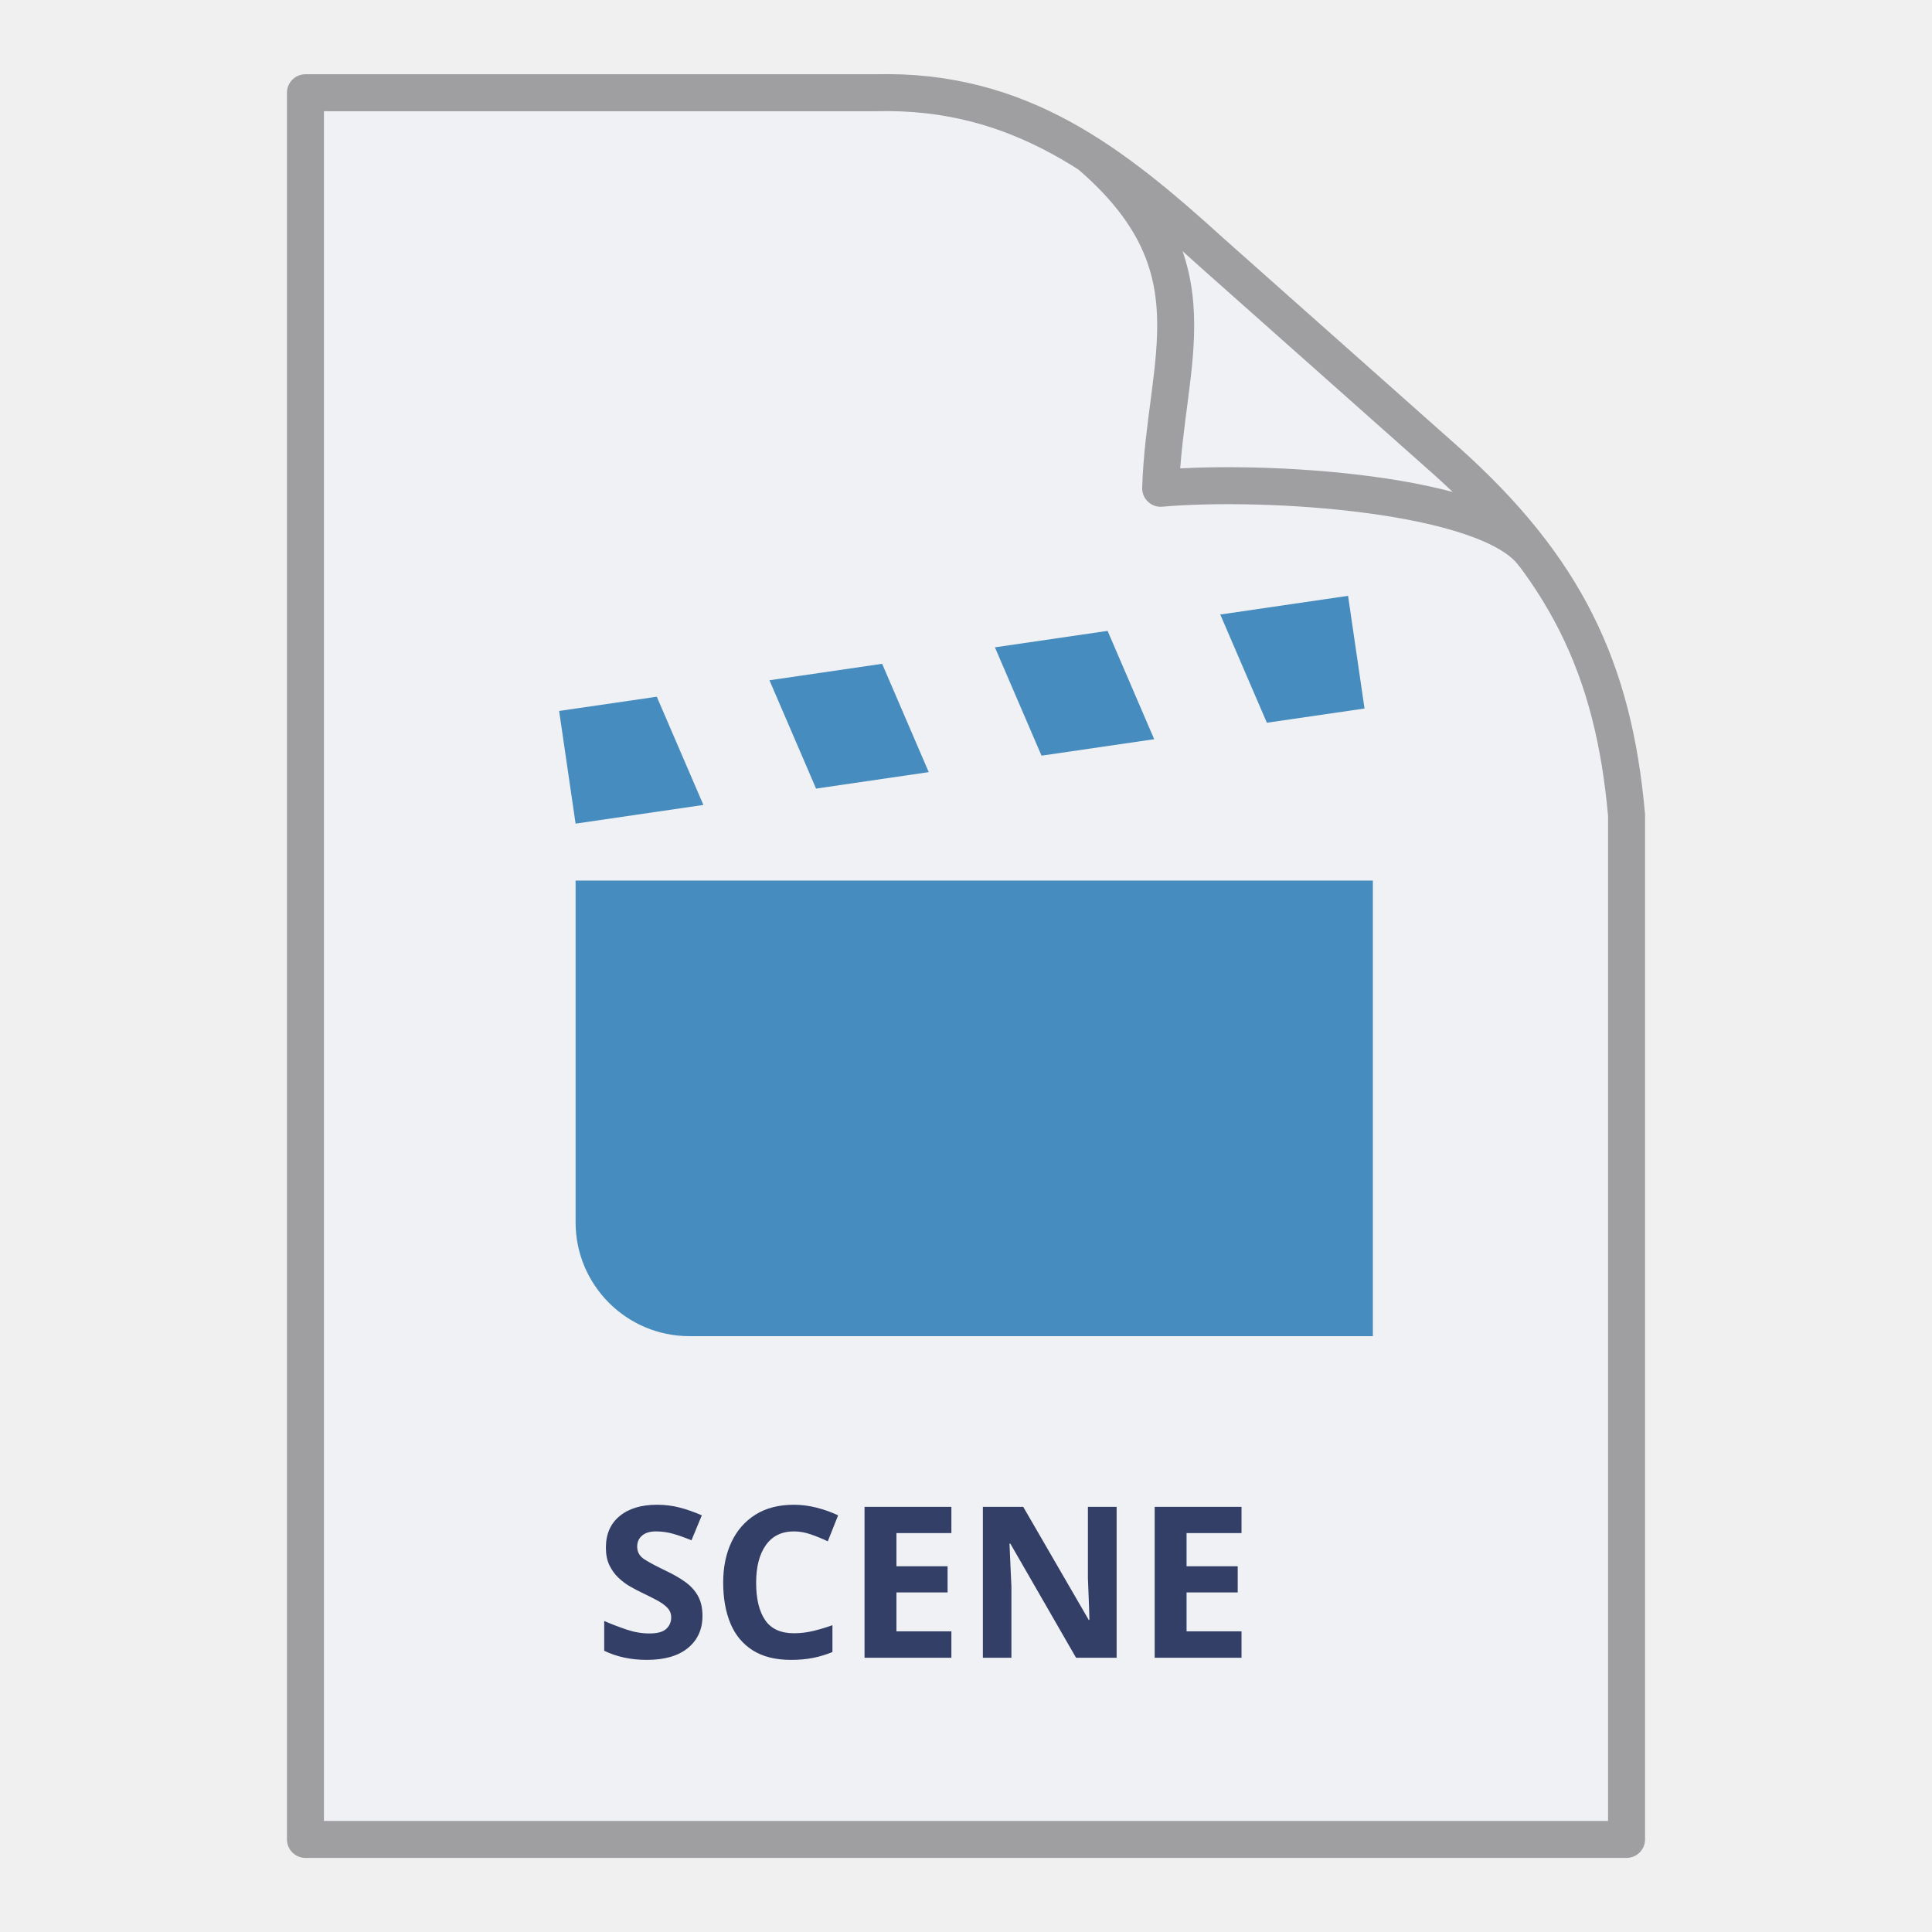
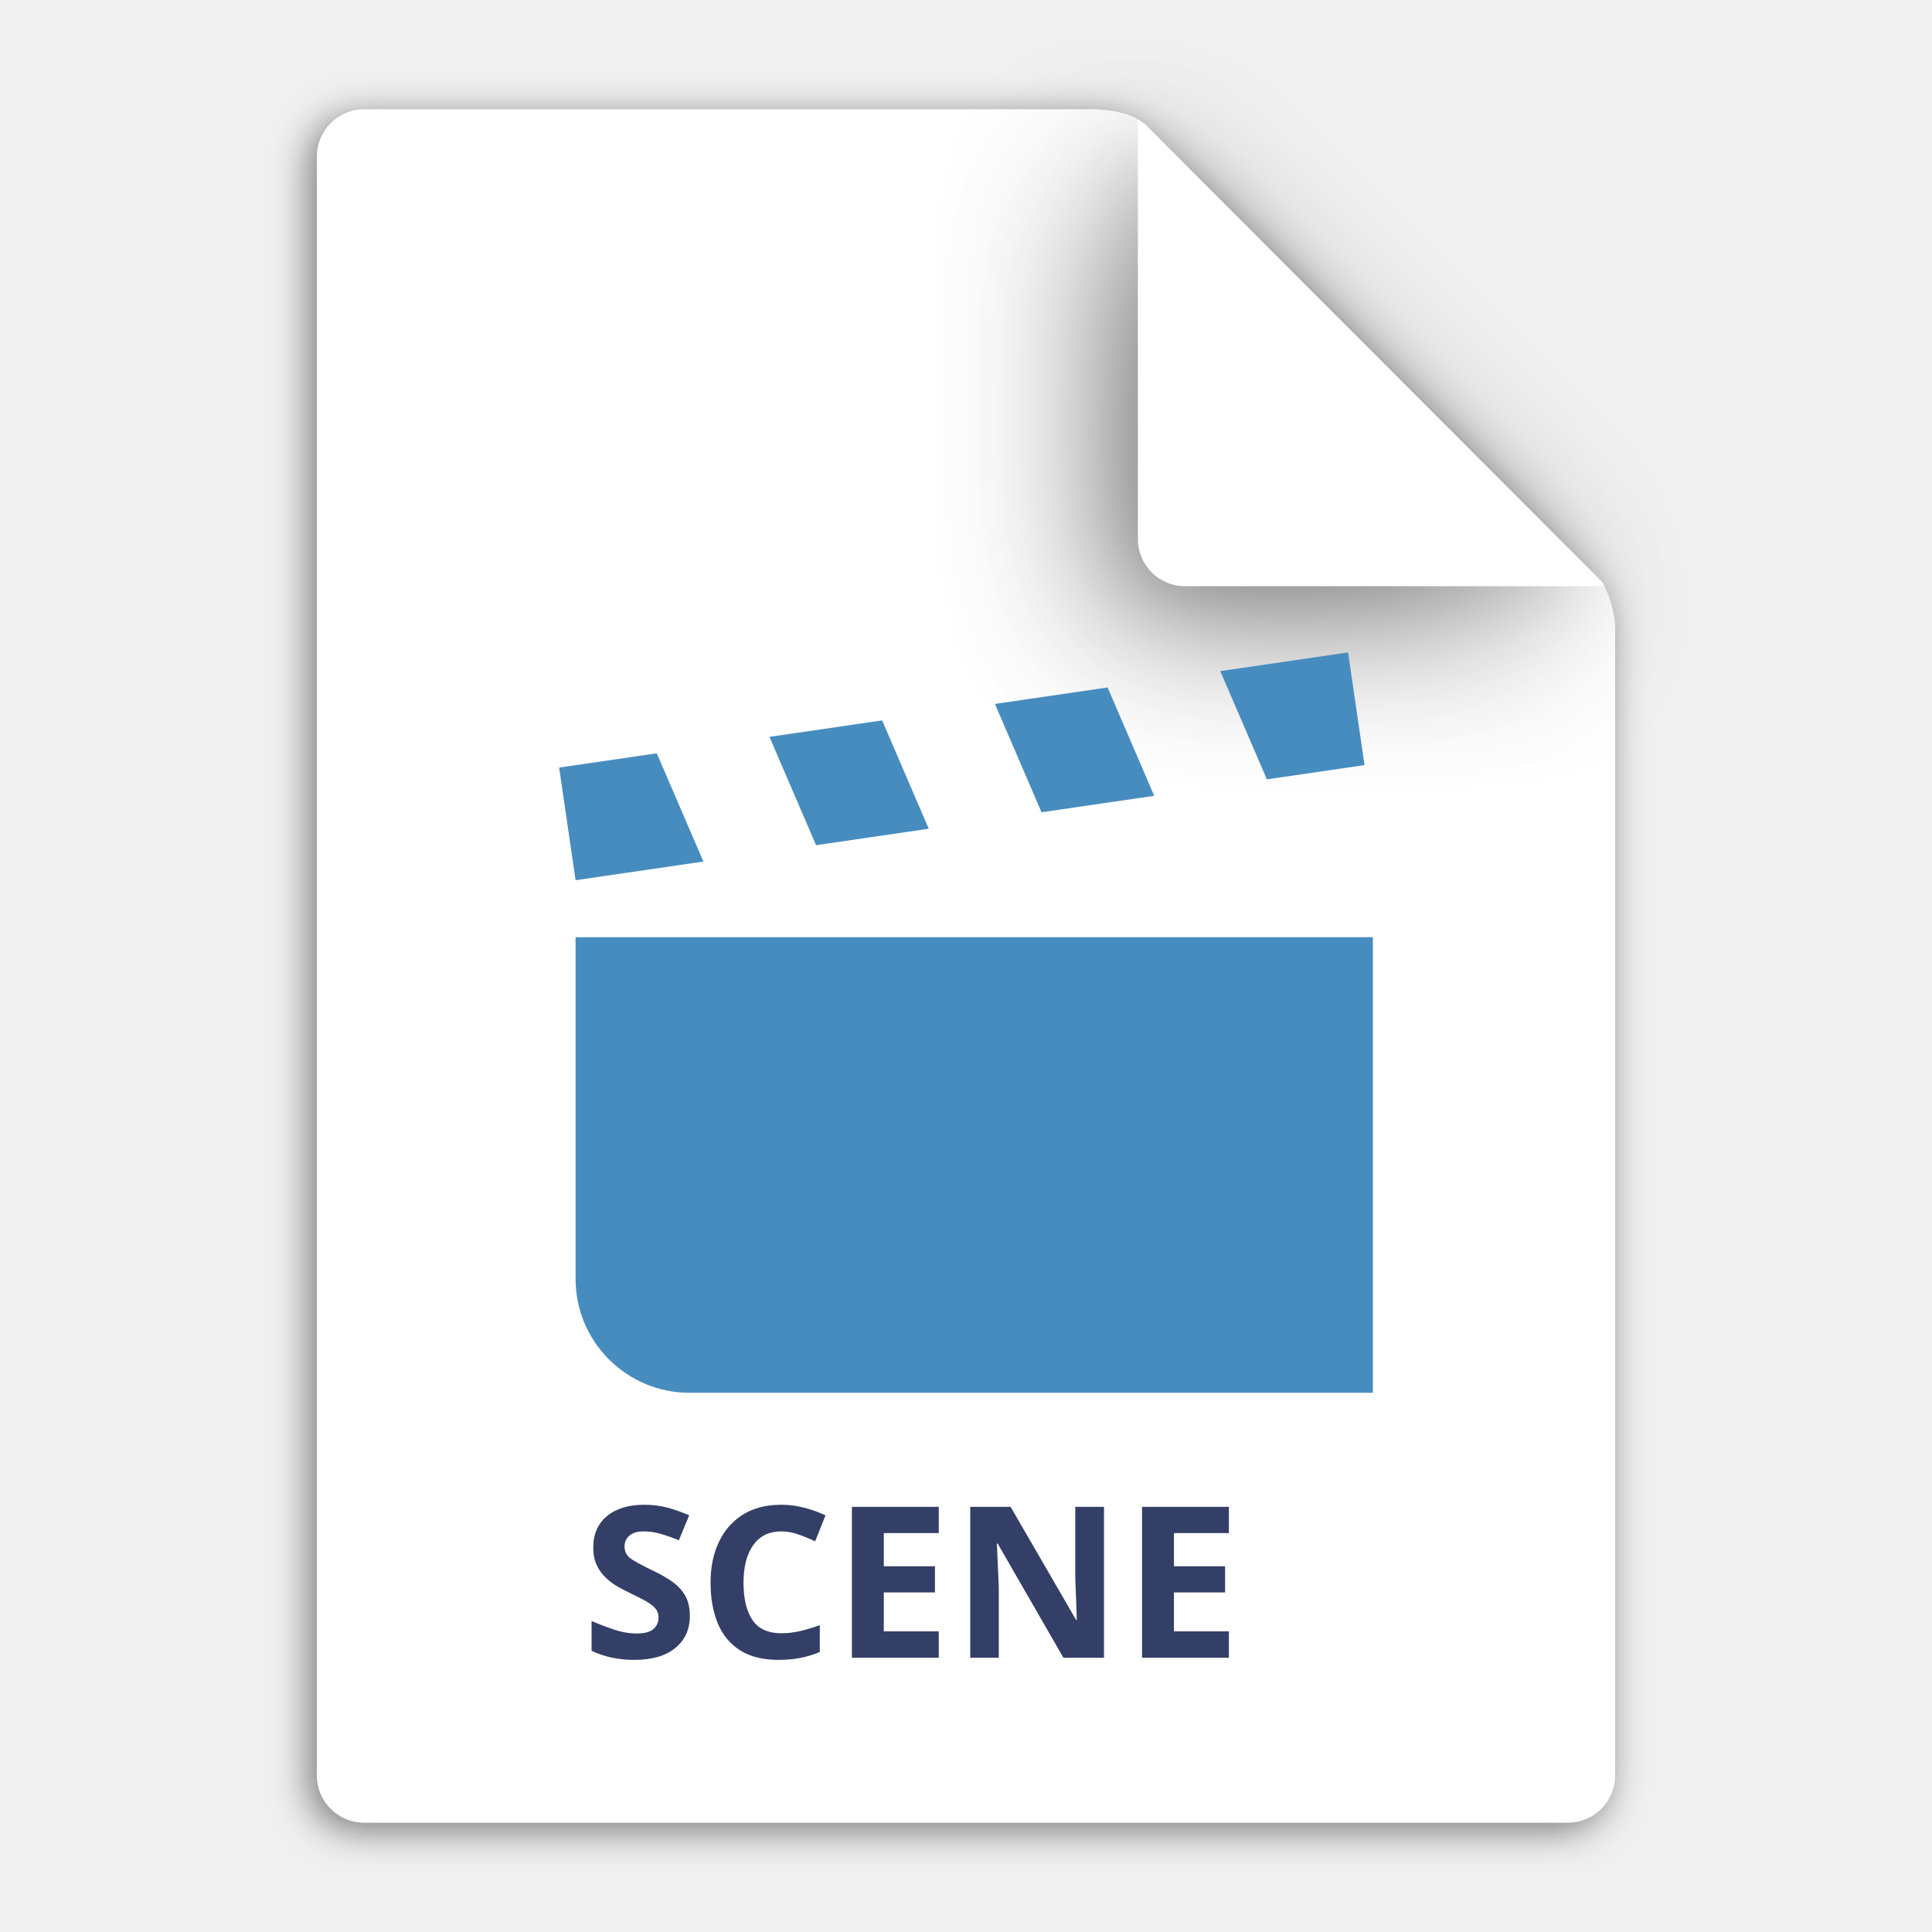
<svg xmlns="http://www.w3.org/2000/svg" width="1024" height="1024">
-   <path fill="#eff1f5" stroke="#9f9fa1" stroke-linecap="round" stroke-linejoin="round" stroke-width="19.603" d="m812.681 293.783c-23.575-32.542-141.93-39.864-197.505-34.983 2.17-68.048 31.457-117.655-37.966-177.025m-415.32-32.625h302.11c77.128-2.02 126.554 37.836 178.444 84.882l123.665 109.83c63.819 56.94 89.13 110.624 96 188.174v542.885h-700.219z" />
-   <text x="315.088" y="878.644" fill="#333f67" font-family="Montserrat" font-size="16" font-weight="800" letter-spacing="0" word-spacing="0">
-     <tspan x="315.088" y="878.644" font-size="112">SCENE</tspan>
+   <defs>
+     <filter id="a" width="1.076" height="1.057" x="-.041" y="-.026" color-interpolation-filters="sRGB">
+       <feFlood flood-color="#000" flood-opacity=".502" result="flood" />
+       <feGaussianBlur in="SourceGraphic" result="blur" stdDeviation="10" />
+       <feOffset dx="-4" dy="4" in="blur" result="offset" />
+       <feComposite in="flood" in2="offset" operator="in" result="comp1" />
+       <feComposite in="SourceGraphic" in2="comp1" result="comp2" />
+     </filter>
+     <filter id="b" width="2.262" height="2.261" x="-.68" y="-.582" color-interpolation-filters="sRGB">
+       <feFlood flood-color="#000" flood-opacity=".4" result="flood" />
+       <feGaussianBlur in="SourceGraphic" result="blur" stdDeviation="40" />
+       <feOffset dx="-20" dy="20" in="blur" result="offset" />
+       <feComposite in="flood" in2="offset" operator="in" result="comp1" />
+       <feComposite in="SourceGraphic" in2="comp1" result="fbSourceGraphic" />
+       <feColorMatrix in="fbSourceGraphic" result="fbSourceGraphicAlpha" values="0 0 0 -1 0 0 0 0 -1 0 0 0 0 -1 0 0 0 0 1 0" />
+       <feFlood flood-color="#000" flood-opacity=".2" result="flood" />
+       <feGaussianBlur in="fbSourceGraphic" result="blur" stdDeviation="20" />
+       <feOffset dx="-4" dy="4" in="blur" result="offset" />
+       <feComposite in="flood" in2="offset" operator="in" result="comp1" />
+       <feComposite in="fbSourceGraphic" in2="comp1" result="comp2" />
+     </filter>
+   </defs>
+   <path fill="#fff" d="m 193,58 c -13.85,-6.8e-5 -25,11.15 -25,25 v 858 c 0,13.85 11.15,25 25,25 h 638 c 13.85,0 25,-11.15 25,-25 0,0 -0.004,-609.403 -0.006,-609.404 -0.011,-0.54 -0.49,-11.635 -6.799,-23.109 L 727.166,186.282 607.137,66.078 C 600.033,60.162 590.478,58.524 581.41,58.002 Z" filter="url(#a)" />
+   <path fill="#fff" d="m 603.107,63.297 c -6.476,-3.684 -14.251,-4.866 -21.697,-5.295 L 193,58 c -13.85,-6.8e-5 -25,11.15 -25,25 v 858 c 0,13.85 11.15,25 25,25 h 638 c 13.85,0 25,-11.15 25,-25 0,0 -0.004,-609.403 -0.006,-609.404 -0.011,-0.505 -0.431,-10.253 -5.654,-20.904 H 628.107 c -13.85,0 -25,-11.15 -25,-25 z" />
+   <path fill="#fff" d="M 603.107,63.297 V 285.691 c 0,13.85 11.15,25 25,25 h 222.232 c -0.359,-0.732 -0.739,-1.468 -1.145,-2.205 L 727.166,186.281 607.137,66.078 c -1.27,-1.058 -2.619,-1.979 -4.029,-2.781 z" filter="url(#b)" />
+   <path fill="none" d="M0 0H1024V1024H0z" />
+   <text x="308.398" y="878.644" fill="#333f67" font-family="Montserrat" font-size="16" font-weight="800" letter-spacing="0" word-spacing="0">
+     <tspan x="308.398" y="878.644" font-size="112">SCENE</tspan>
  </text>
-   <path fill="#478cbf" d="m714.504 315.805-67.735 9.904 24.7 57.361 51.76-7.546zm-127.458 18.57-59.719 8.725 24.702 57.419 59.719-8.725zm-119.498 17.45-59.719 8.725 24.701 57.419 59.72-8.725zm-119.438 17.45-51.76 7.546 8.725 59.719 67.736-9.904zm-43.036 97.449v181.104c0 33.34 27.027 60.368 60.368 60.368h362.208v-241.472z" />
+   <path fill="#478cbf" d="m 714.504,345.805 -67.735,9.904 24.7,57.361 51.76,-7.546 z m -127.458,18.57 -59.719,8.725 24.702,57.419 59.719,-8.725 z m -119.498,17.45 -59.719,8.725 24.701,57.419 59.72,-8.725 z m -119.438,17.45 -51.76,7.546 8.725,59.719 67.736,-9.904 z m -43.036,97.449 v 181.104 c 0,33.34 27.027,60.368 60.368,60.368 H 727.65 V 496.724 Z" />
</svg>
